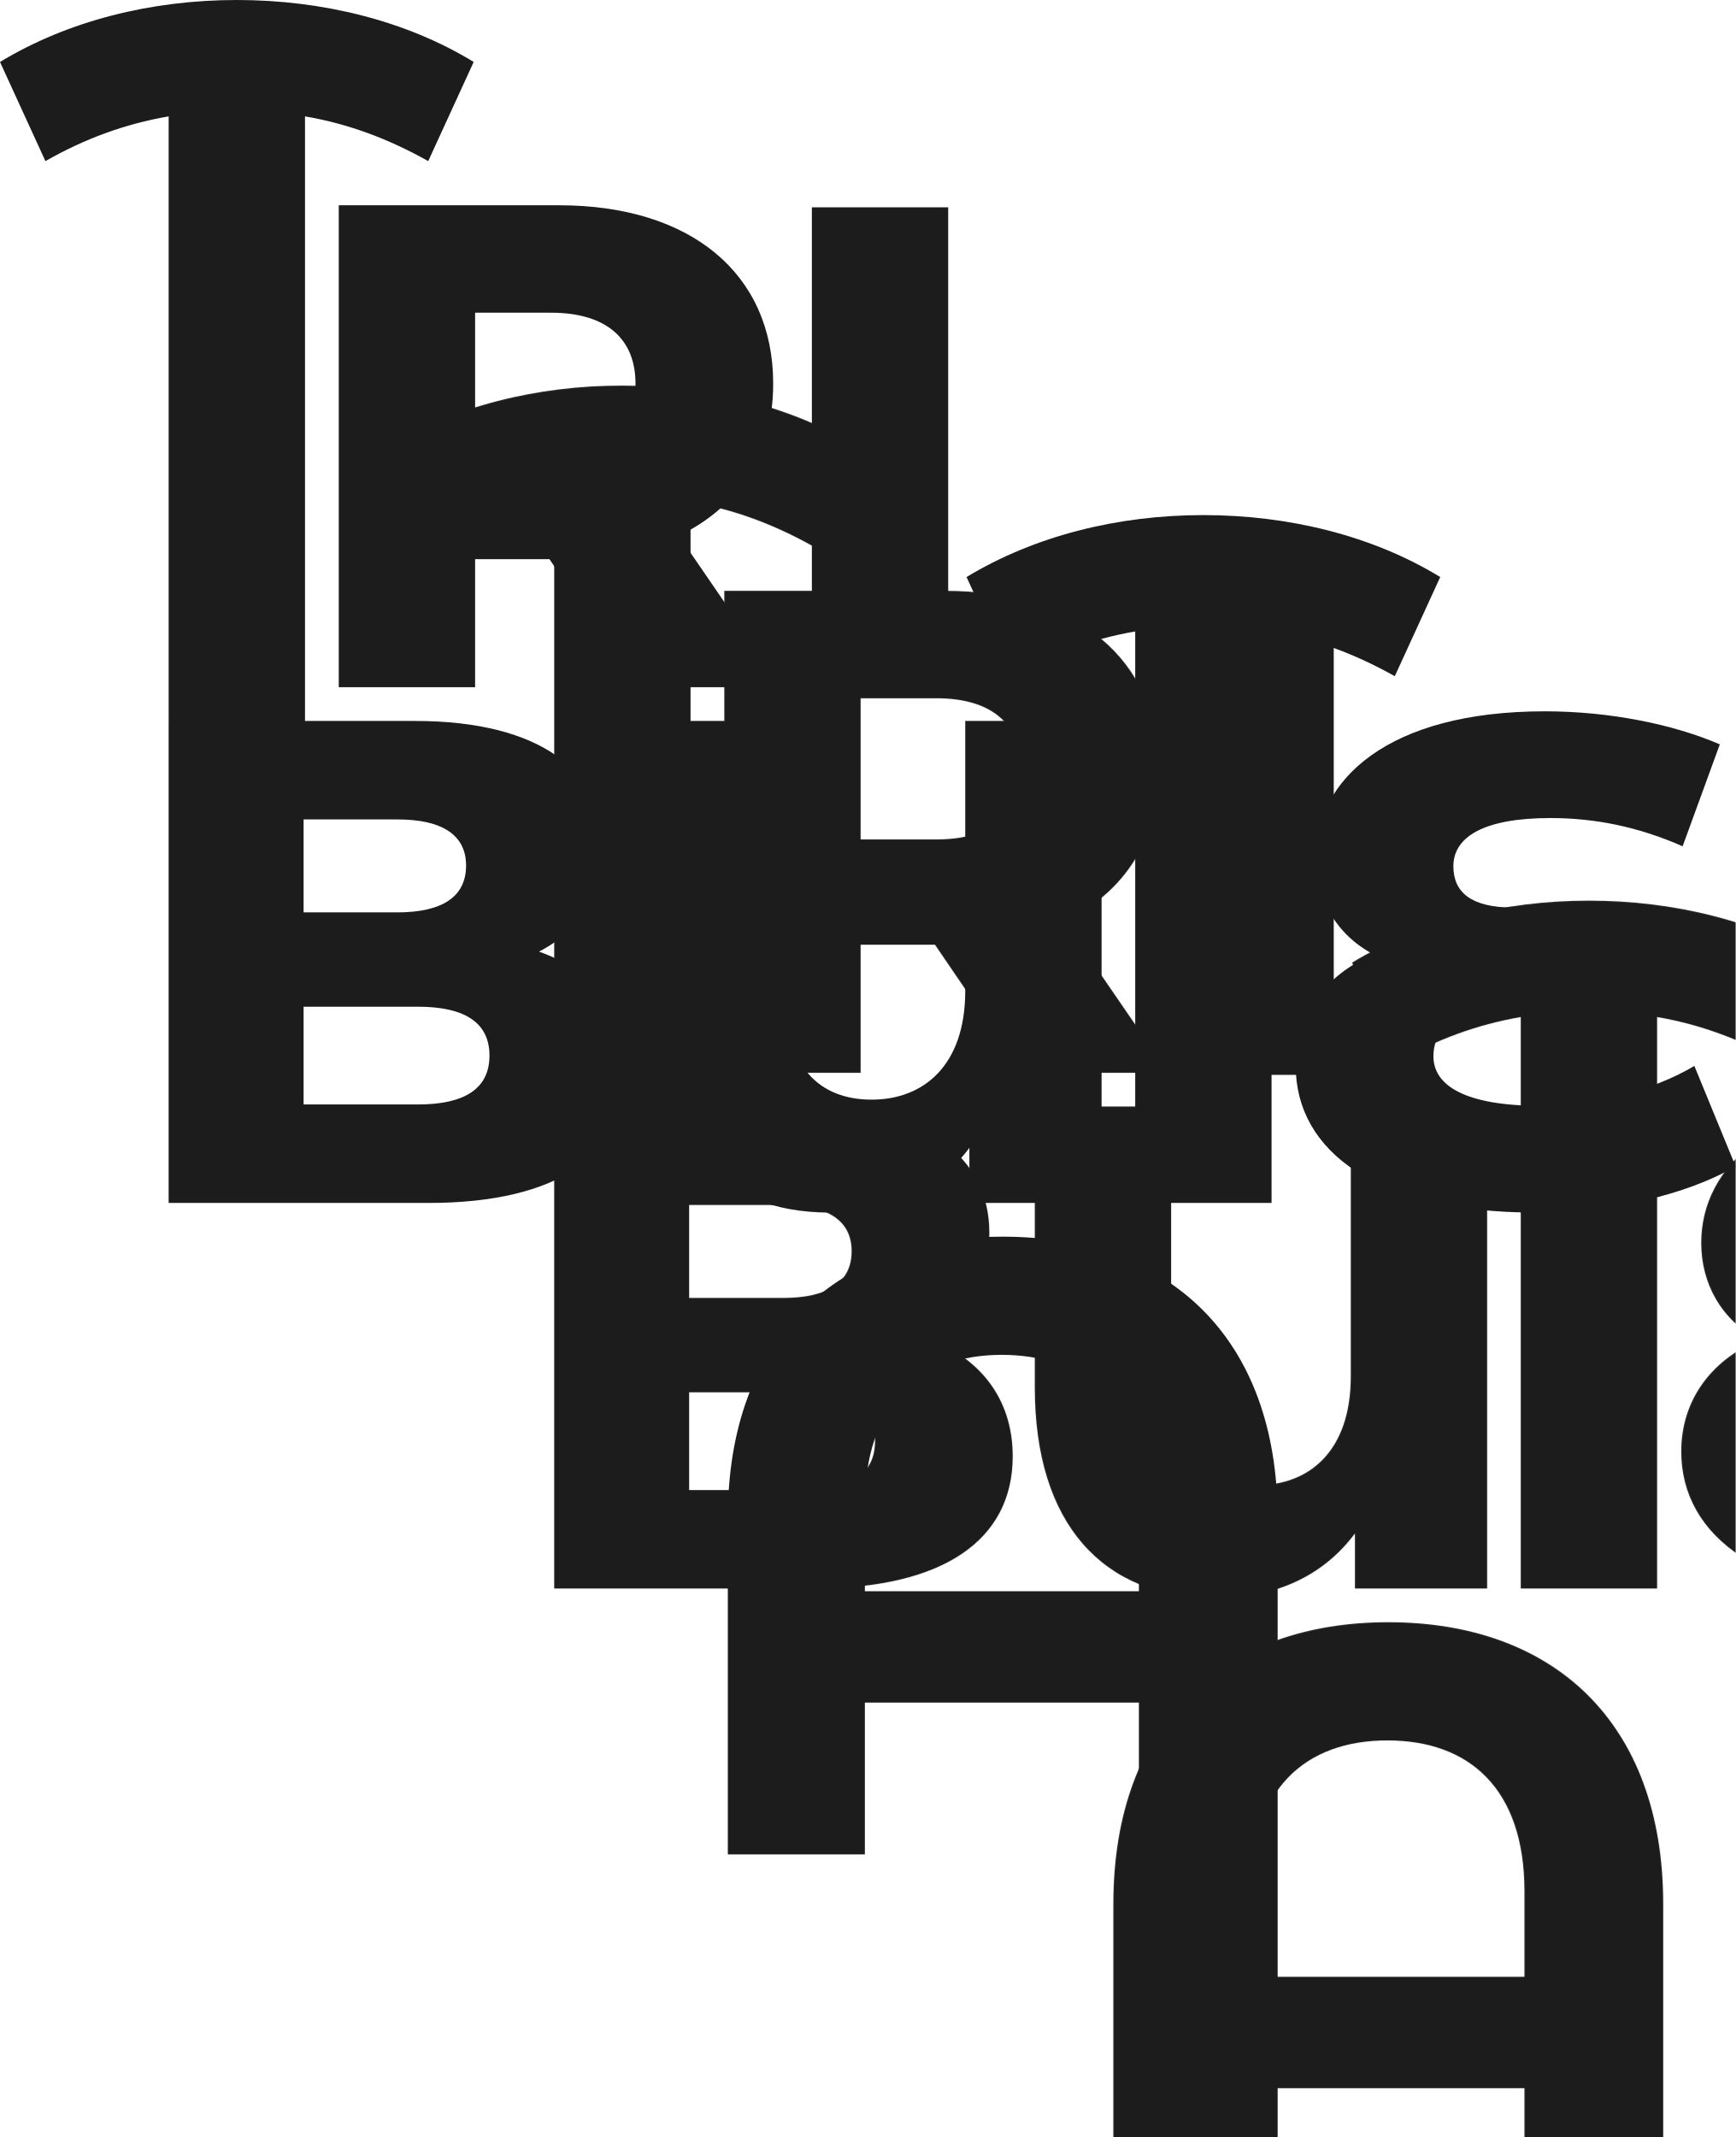
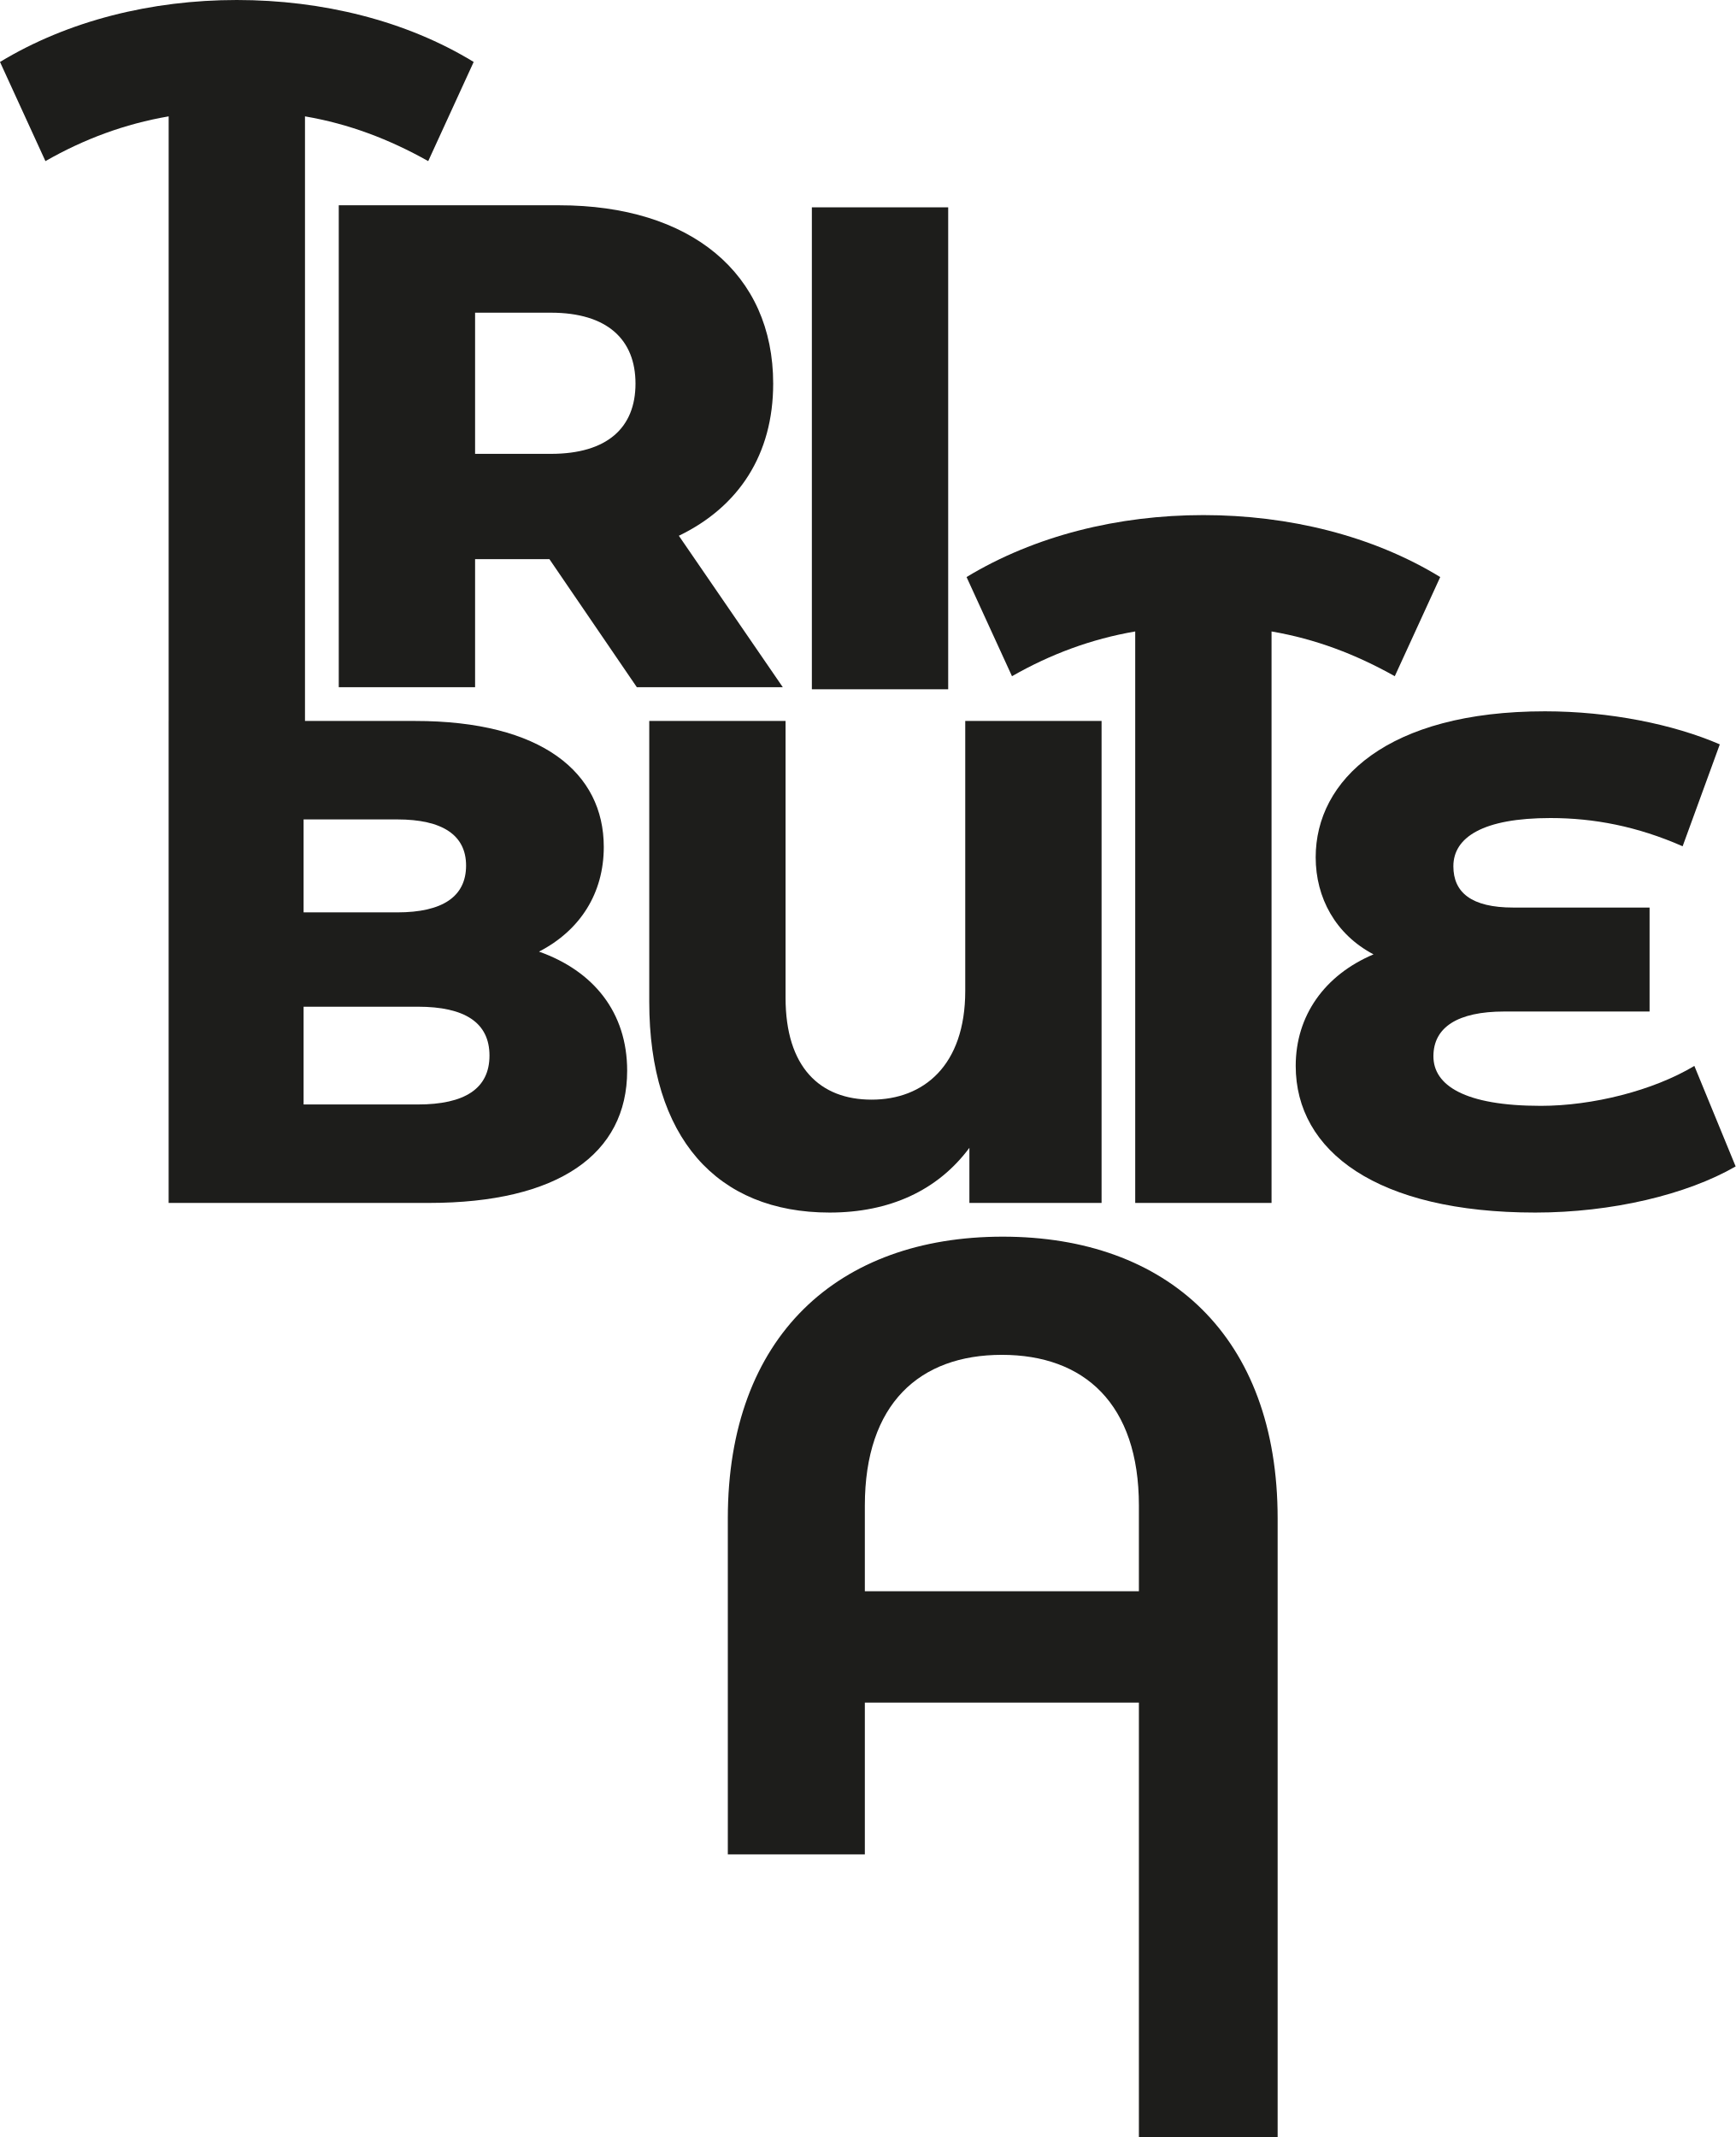
- <svg xmlns="http://www.w3.org/2000/svg" id="Livello_1" data-name="Livello 1" viewBox="0 0 820.27 1009.9">
+ <svg xmlns="http://www.w3.org/2000/svg" role="img" aria-label="Tribute-A" viewBox="0 0 820.27 1009.9">
  <defs>
    <style>
-       .cls-1 {
-         filter: url(#drop-shadow-2);
-       }

      .cls-2 {
        fill: #1d1d1b;
      }
    </style>
-     <filter id="drop-shadow-2" x="0" y="0" width="820.27" height="1009.9" filterUnits="userSpaceOnUse">
-       <feOffset dx="182.22" dy="182.22" />
-       <feGaussianBlur result="blur" stdDeviation="0" />
-       <feFlood flood-color="#1d1d1b" flood-opacity="1" />
-       <feComposite in2="blur" operator="in" />
-       <feComposite in="SourceGraphic" />
-     </filter>
  </defs>
-   <g class="cls-1">
+   <g>
    <path class="cls-2" d="M603.82,717.58v292.32h-65.57v-205.3h-129.52v71.76h-64.76v-158.78c0-86.21,52.21-133.16,129.92-133.16s129.93,46.95,129.93,133.16ZM538.25,751.98v-40.47c0-48.16-25.9-71.24-64.76-71.24s-64.76,23.07-64.76,71.24v40.47h129.52Z" />
    <g>
      <path class="cls-2" d="M659.18,319.56c-18.55-10.41-37.42-17.57-58.24-21.15v270.07h-64.43v-270.07c-20.82,3.58-40.02,10.74-58.24,21.15l-21.47-46.86c32.21-19.52,71.58-29.28,111.93-29.28s80.04,9.76,111.93,29.28l-21.48,46.86Z" />
      <path class="cls-2" d="M259.67,264.25h-35.14v60.52h-64.43V97.01h104.12c62.15,0,101.19,32.21,101.19,84.27,0,33.51-16.27,58.24-44.58,71.91l49.13,71.58h-68.98l-41.32-60.52ZM260.32,147.77h-35.79v66.71h35.79c26.68,0,40.02-12.36,40.02-33.19s-13.34-33.52-40.02-33.52Z" />
      <path class="cls-2" d="M448.12,97.98v227.76h-64.43V97.98h64.43Z" />
      <path class="cls-2" d="M254.76,449.71c19.52-10.09,30.59-27.65,30.59-49.46,0-35.14-29.29-59.54-89.16-59.54h-52.05V54.99c20.82,3.58,39.69,10.74,58.24,21.15l21.48-46.86C191.97,9.76,152.27,0,111.93,0S32.21,9.76,0,29.28l21.47,46.86c18.22-10.41,37.42-17.57,58.24-21.15v285.73h-.01v227.76h122.99c61.17,0,93.71-23.1,93.71-62.47,0-27.66-15.95-47.18-41.65-56.29ZM220.27,409.04c0,14.64-11.06,22.13-32.54,22.13h-44.25v-43.93h44.25c21.48,0,32.54,7.49,32.54,21.8ZM197.49,521.95h-54.01v-46.2h54.01c22.13,0,33.84,7.49,33.84,23.1s-11.72,23.1-33.84,23.1Z" />
      <path class="cls-2" d="M520.61,340.71v227.76h-62.47v-26.03c-14.97,20.17-37.74,30.59-66.05,30.59-53.36,0-85.25-35.46-85.25-99.56v-132.76h64.42v130.8c0,32.86,16.27,48.16,40.67,48.16s44.25-15.95,44.25-51.41v-127.55h64.42Z" />
      <path class="cls-2" d="M820.27,551.23c-23.1,13.34-58.57,21.8-94.68,21.8-74.84,0-113.23-28.96-113.23-69.31,0-23.75,13.67-42.95,36.77-52.71-17.9-9.43-27.33-26.68-27.33-45.88,0-36.44,33.84-68.98,108.35-68.98,30.59,0,60.84,6.18,82.64,15.62l-17.57,48.16c-21.47-9.44-41.97-13.34-62.47-13.34-31.89,0-45.88,9.11-45.88,22.78,0,12.36,8.46,19.52,28.31,19.52h64.42v49.13h-68.65c-22.13,0-33.51,7.48-33.51,21.15s14.64,23.43,50.76,23.43c24.4,0,53.04-7.16,72.56-18.87l19.52,47.51Z" />
    </g>
  </g>
</svg>
